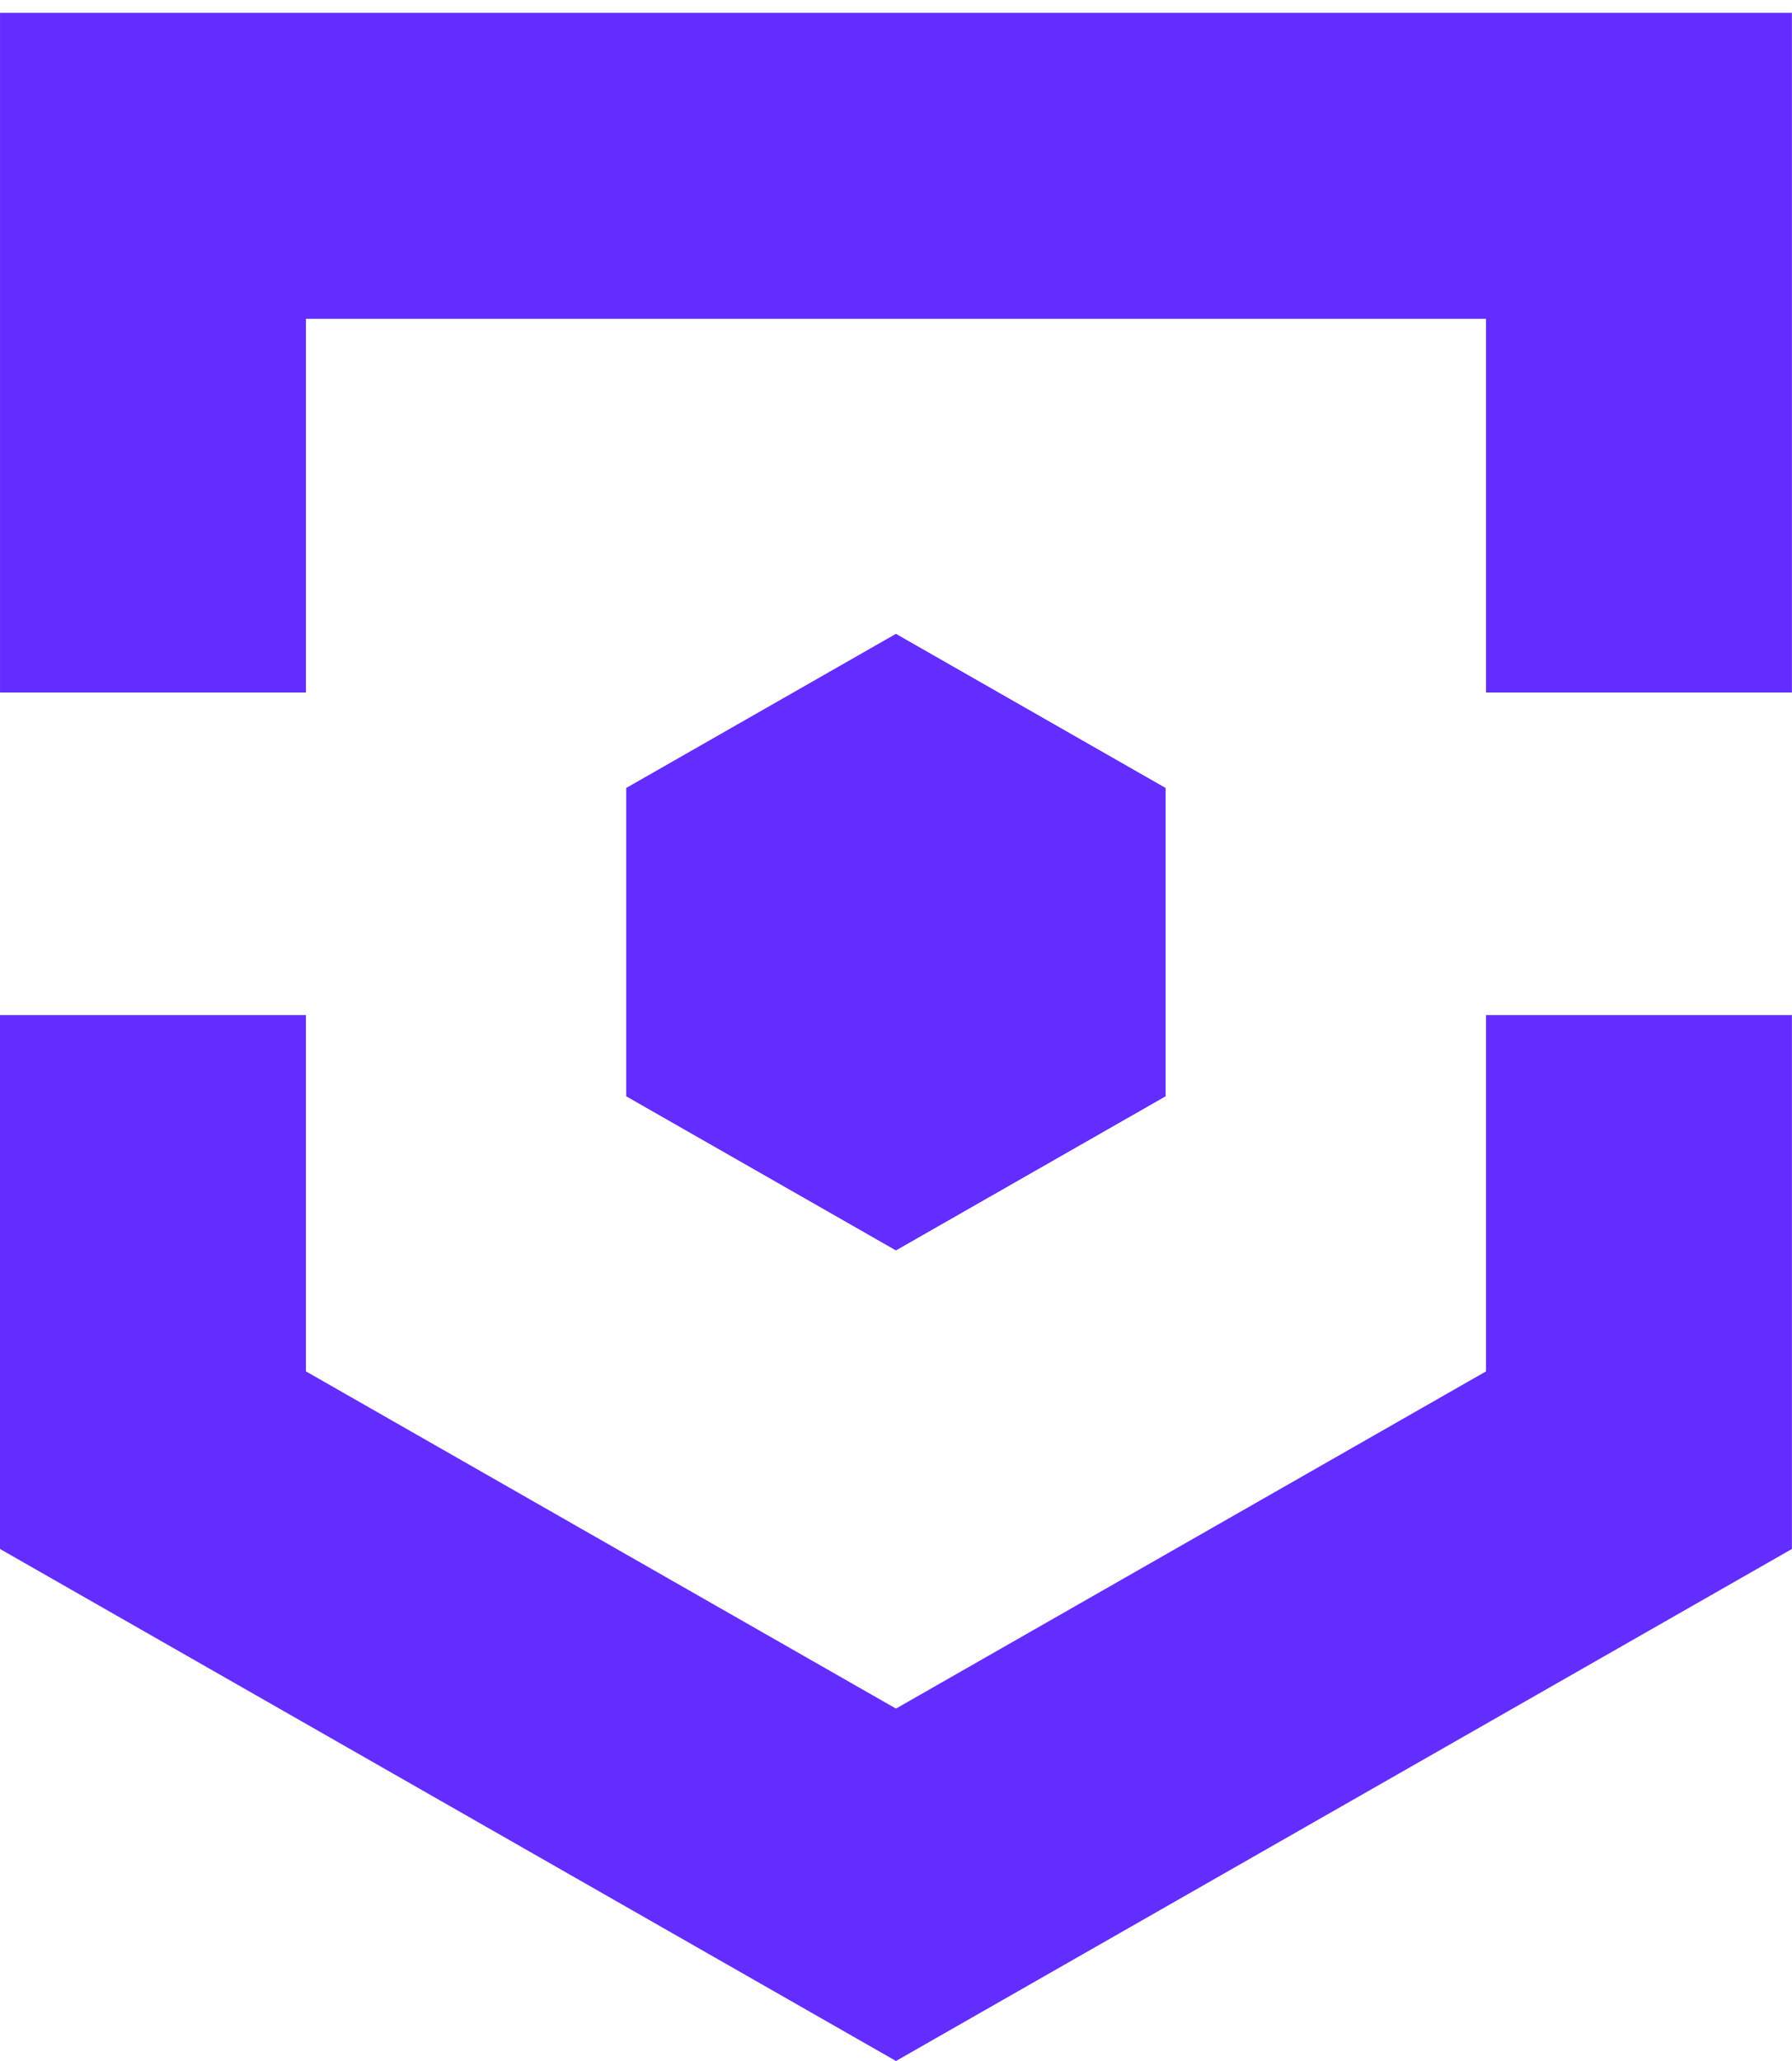
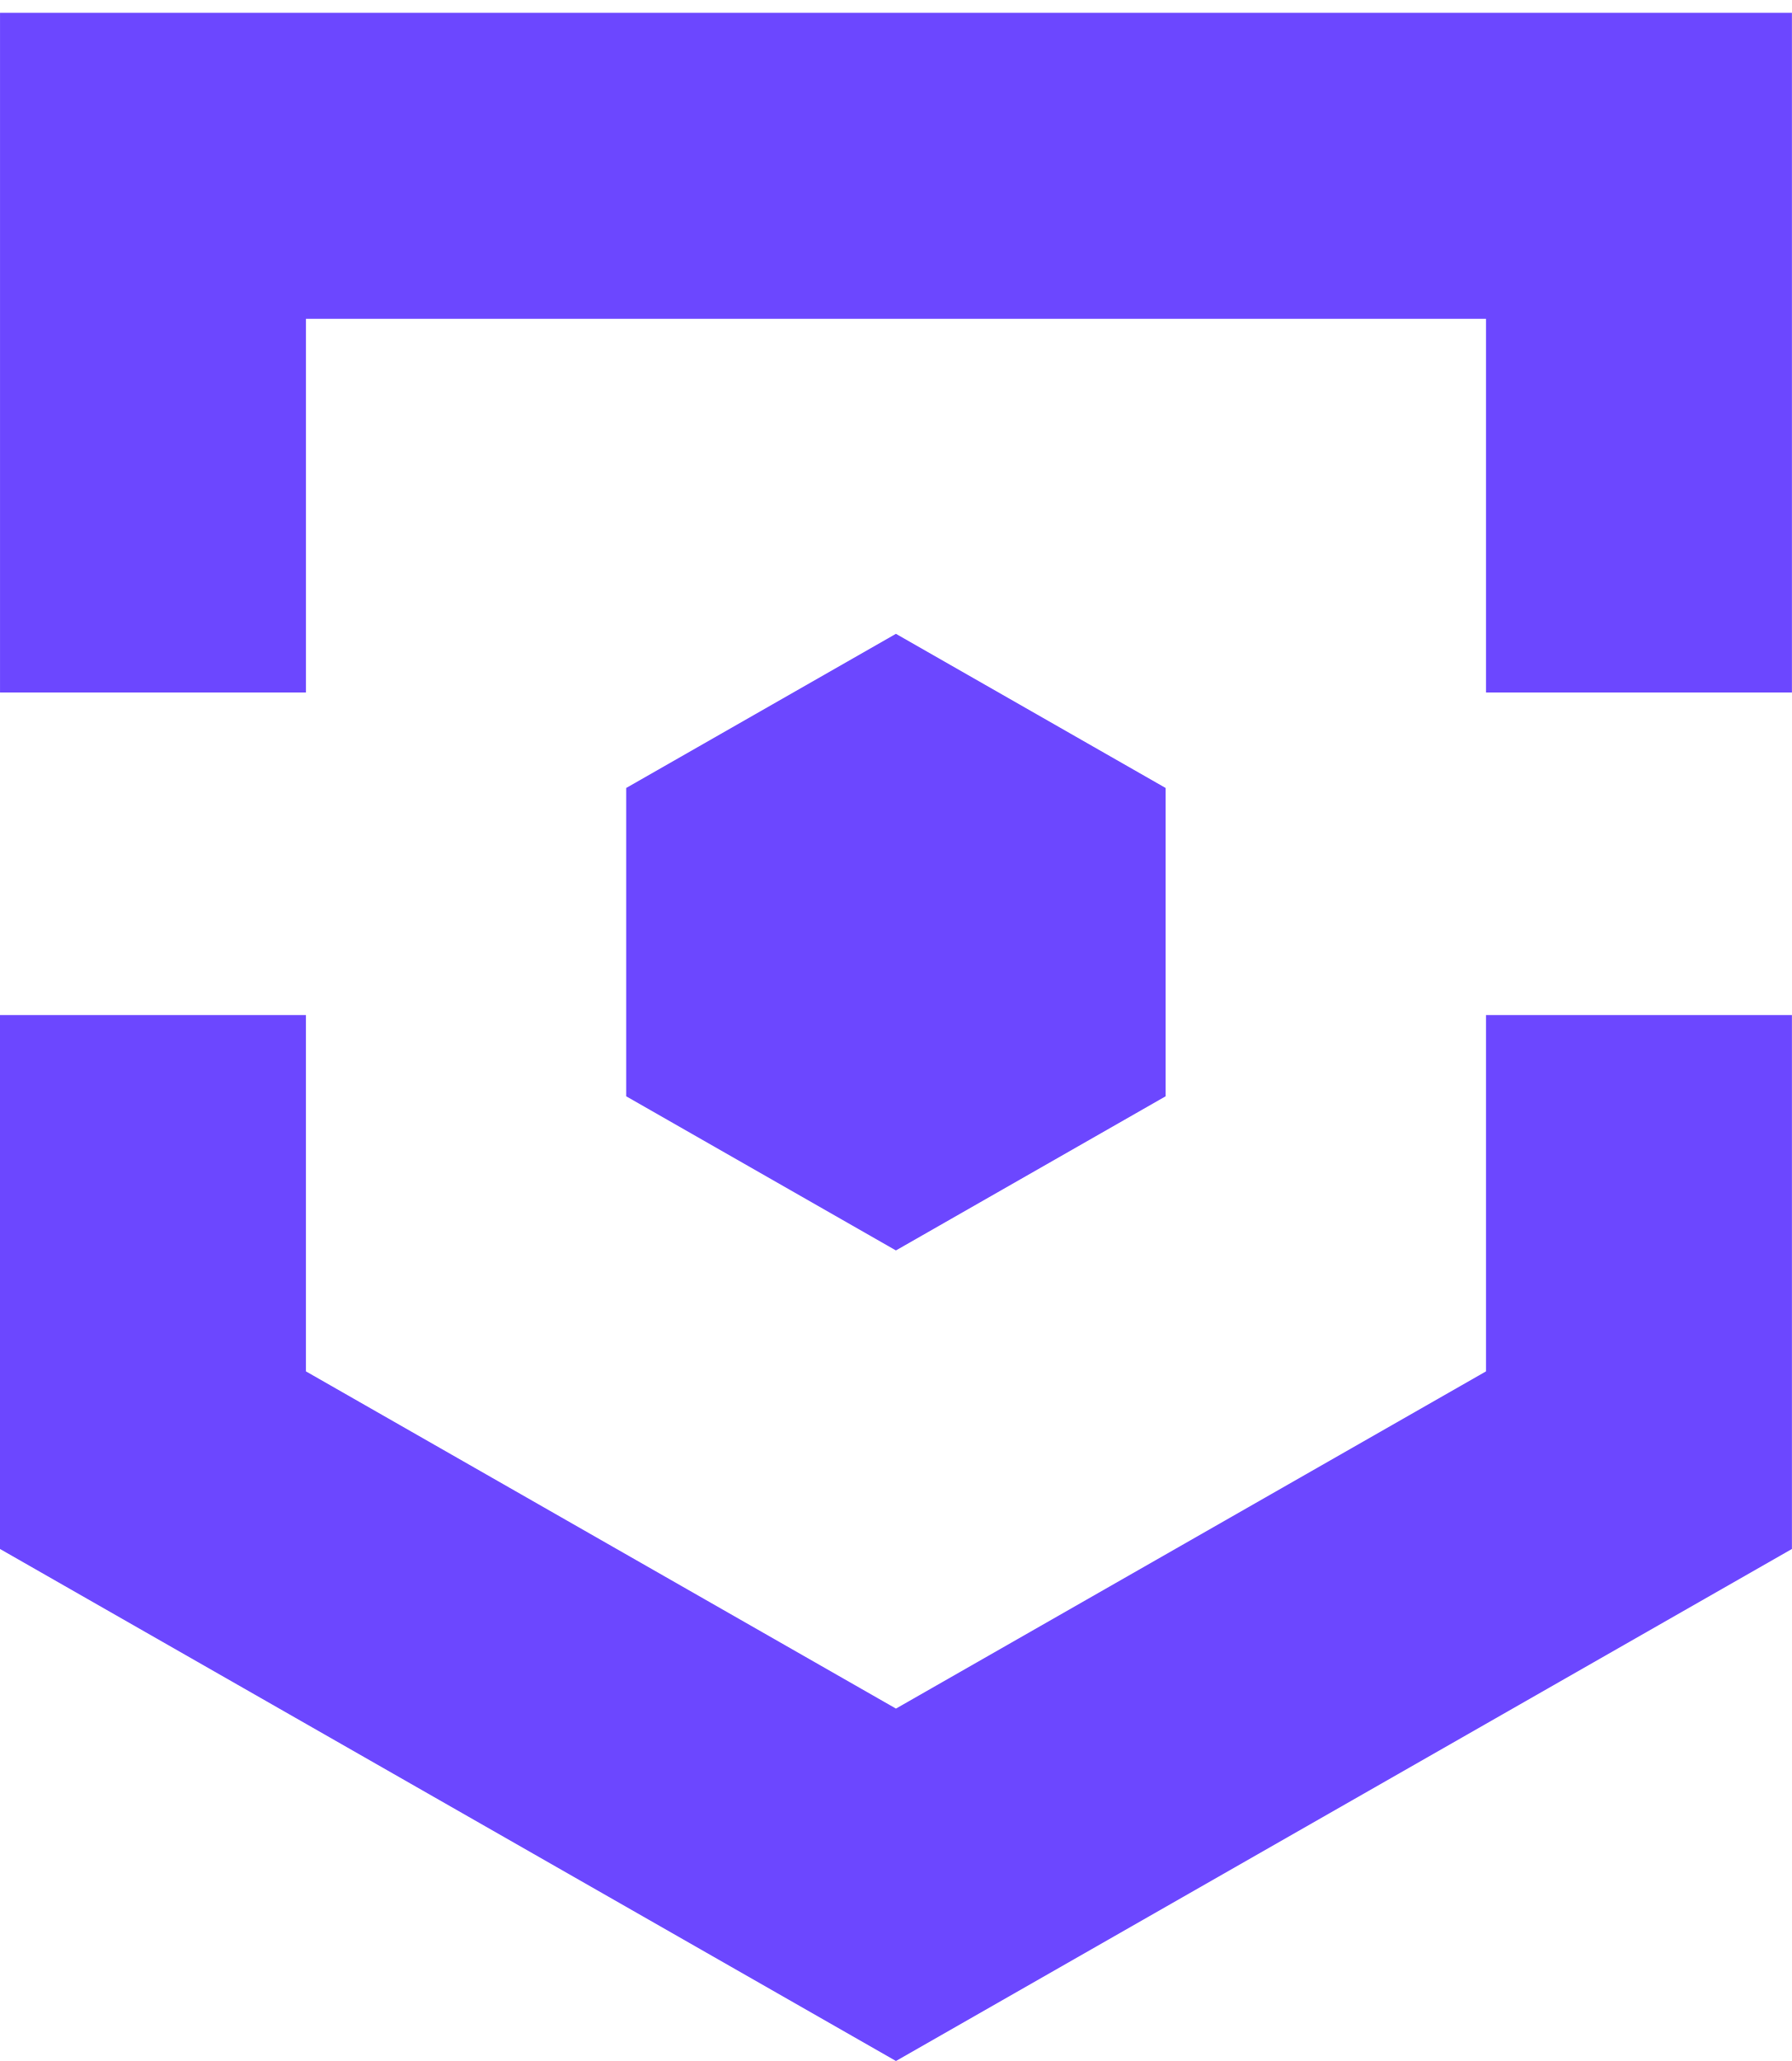
<svg xmlns="http://www.w3.org/2000/svg" width="80" height="92" viewBox="0 0 80 92" fill="none">
-   <path d="M13.658 61.216L40 76.269L66.342 61.216V45.311H80V69.144L40 92L0 69.144V45.311H13.658V61.216ZM52.039 35.174V48.937L39.998 55.818L27.956 48.937V35.174L39.998 28.293L52.039 35.174ZM80 30.911H66.342V14.231H13.659V30.911H0.001V0.572H80V30.911Z" fill="#642DFF" />
+   <path d="M13.658 61.216L40 76.269L66.342 61.216V45.311H80V69.144L40 92L0 69.144V45.311H13.658V61.216ZM52.039 35.174V48.937L39.998 55.818L27.956 48.937V35.174L39.998 28.293L52.039 35.174ZM80 30.911H66.342V14.231H13.659V30.911H0.001V0.572H80V30.911Z" fill="#6C47FF" />
</svg>
